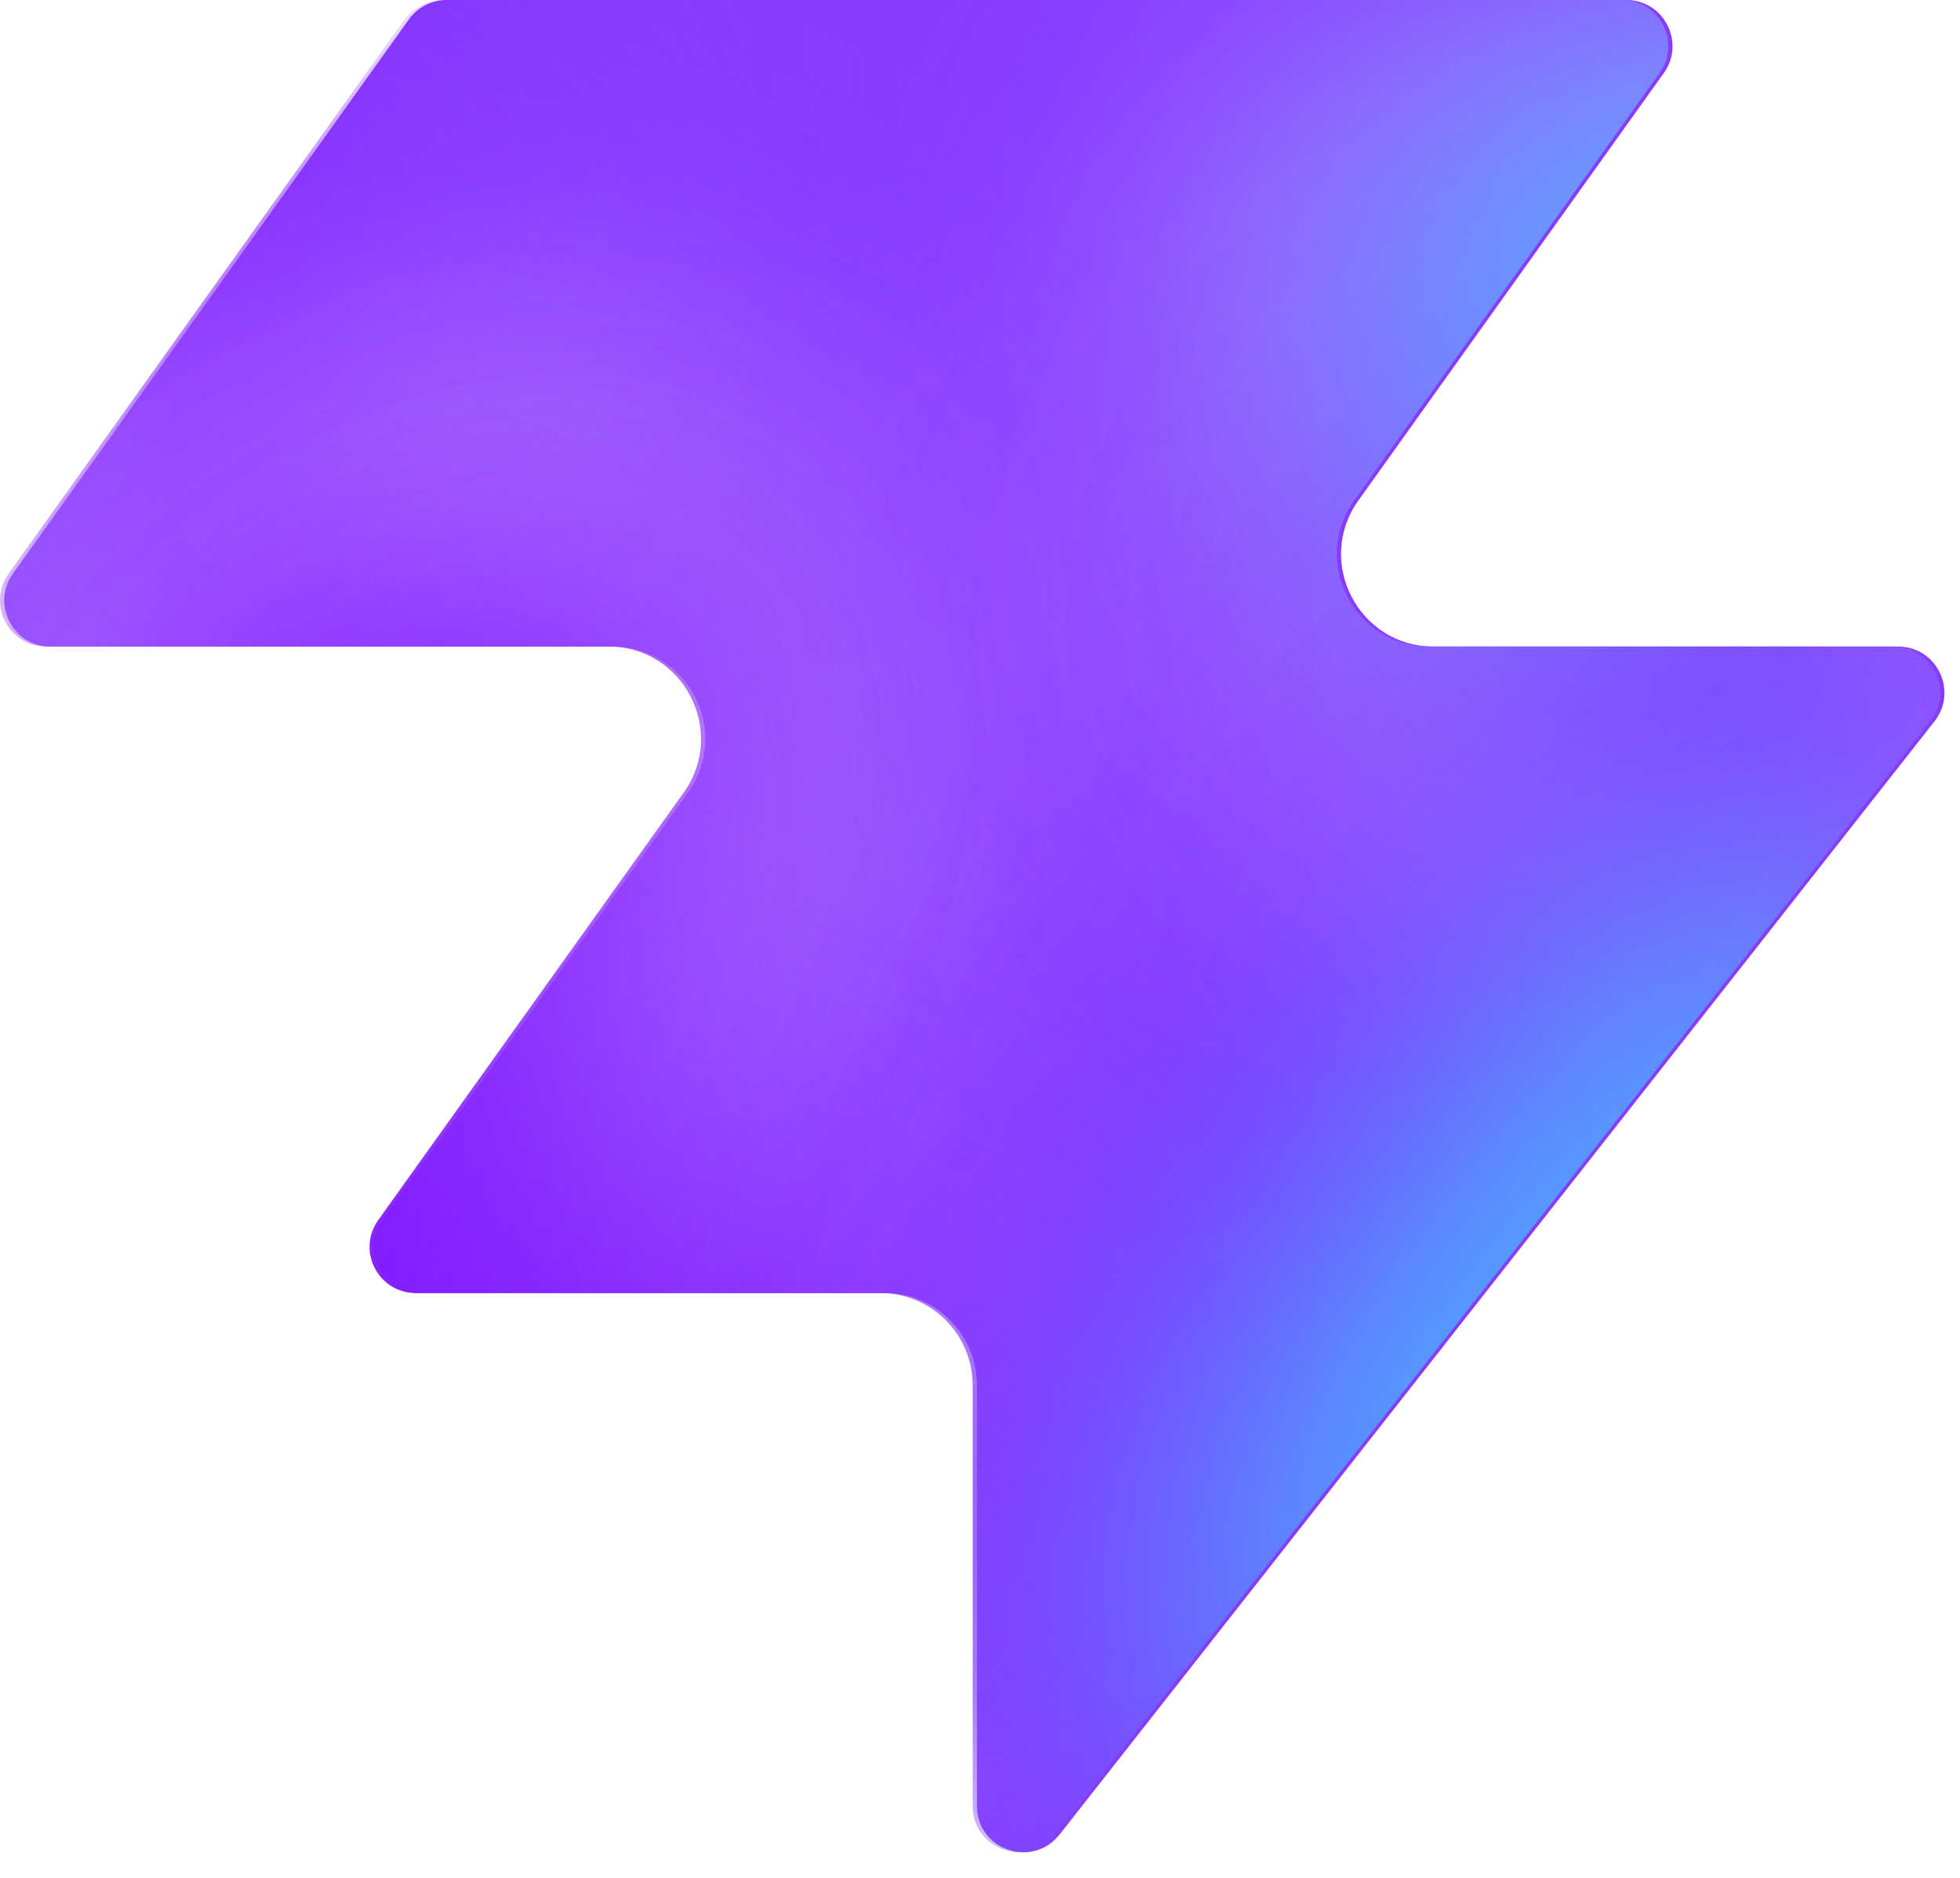
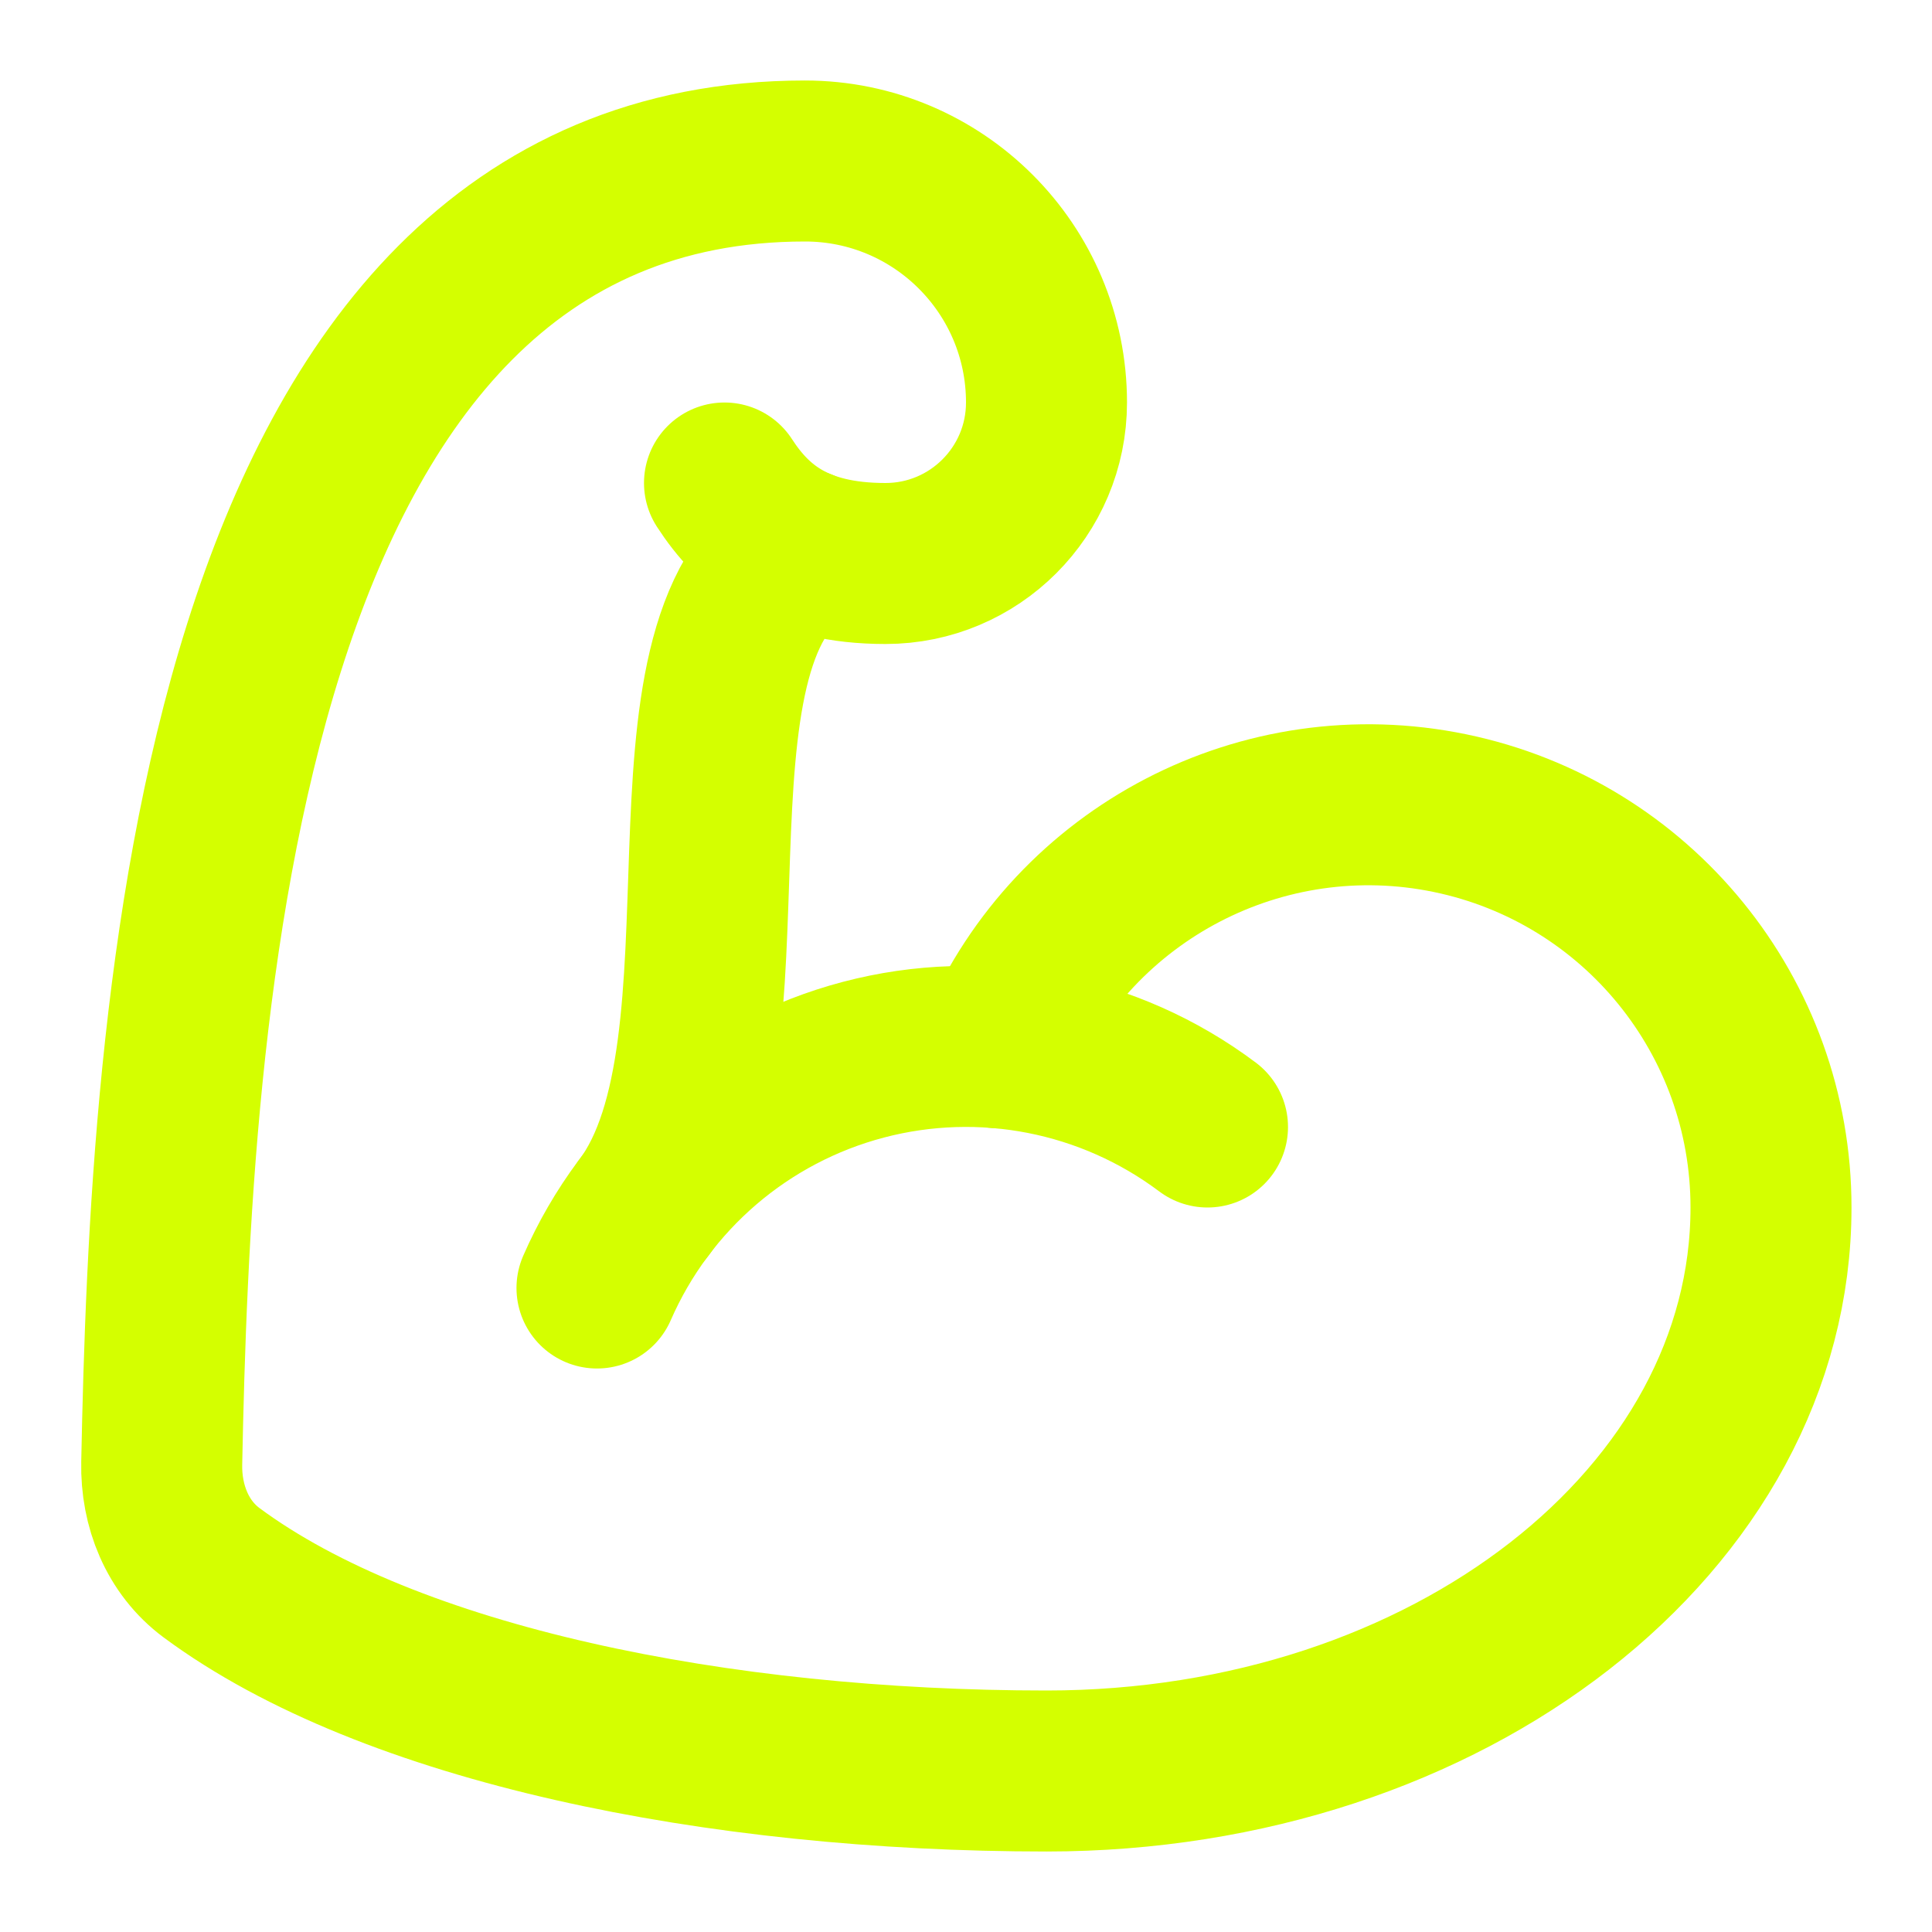
- <svg xmlns="http://www.w3.org/2000/svg" width="48" height="46" fill="none" viewBox="0 0 48 46">
-   <path fill="#863bff" d="M25.946 44.938c-.664.845-2.021.375-2.021-.698V33.937a2.26 2.26 0 0 0-2.262-2.262H10.287c-.92 0-1.456-1.04-.92-1.788l7.48-10.471c1.07-1.497 0-3.578-1.842-3.578H1.237c-.92 0-1.456-1.04-.92-1.788L10.013.474c.214-.297.556-.474.92-.474h28.894c.92 0 1.456 1.04.92 1.788l-7.48 10.471c-1.07 1.498 0 3.579 1.842 3.579h11.377c.943 0 1.473 1.088.89 1.83L25.947 44.94z" style="fill:#863bff;fill:color(display-p3 .525 .23 1);fill-opacity:1" />
-   <mask id="a" width="48" height="46" x="0" y="0" maskUnits="userSpaceOnUse" style="mask-type:alpha">
-     <path fill="#000" d="M25.842 44.938c-.664.844-2.021.375-2.021-.698V33.937a2.26 2.26 0 0 0-2.262-2.262H10.183c-.92 0-1.456-1.04-.92-1.788l7.48-10.471c1.07-1.498 0-3.579-1.842-3.579H1.133c-.92 0-1.456-1.04-.92-1.787L9.91.473c.214-.297.556-.474.92-.474h28.894c.92 0 1.456 1.04.92 1.788l-7.48 10.471c-1.07 1.498 0 3.578 1.842 3.578h11.377c.943 0 1.473 1.088.89 1.832L25.843 44.94z" style="fill:#000;fill-opacity:1" />
-   </mask>
-   <g mask="url(#a)">
-     <g filter="url(#b)">
-       <ellipse cx="5.508" cy="14.704" fill="#ede6ff" rx="5.508" ry="14.704" style="fill:#ede6ff;fill:color(display-p3 .927 .903 1);fill-opacity:1" transform="matrix(.00324 1 1 -.00324 -4.47 31.516)" />
-     </g>
-     <g filter="url(#c)">
-       <ellipse cx="10.399" cy="29.851" fill="#ede6ff" rx="10.399" ry="29.851" style="fill:#ede6ff;fill:color(display-p3 .927 .903 1);fill-opacity:1" transform="matrix(.00324 1 1 -.00324 -39.328 7.883)" />
-     </g>
-     <g filter="url(#d)">
-       <ellipse cx="5.508" cy="30.487" fill="#7e14ff" rx="5.508" ry="30.487" style="fill:#7e14ff;fill:color(display-p3 .492 .077 1);fill-opacity:1" transform="rotate(89.814 -25.913 -14.639)scale(1 -1)" />
-     </g>
-     <g filter="url(#e)">
-       <ellipse cx="5.508" cy="30.599" fill="#7e14ff" rx="5.508" ry="30.599" style="fill:#7e14ff;fill:color(display-p3 .492 .077 1);fill-opacity:1" transform="rotate(89.814 -32.644 -3.334)scale(1 -1)" />
-     </g>
-     <g filter="url(#f)">
-       <ellipse cx="5.508" cy="30.599" fill="#7e14ff" rx="5.508" ry="30.599" style="fill:#7e14ff;fill:color(display-p3 .492 .077 1);fill-opacity:1" transform="matrix(.00324 1 1 -.00324 -34.34 30.47)" />
-     </g>
-     <g filter="url(#g)">
-       <ellipse cx="14.072" cy="22.078" fill="#ede6ff" rx="14.072" ry="22.078" style="fill:#ede6ff;fill:color(display-p3 .927 .903 1);fill-opacity:1" transform="rotate(93.35 24.506 48.493)scale(-1 1)" />
-     </g>
-     <g filter="url(#h)">
-       <ellipse cx="3.47" cy="21.501" fill="#7e14ff" rx="3.47" ry="21.501" style="fill:#7e14ff;fill:color(display-p3 .492 .077 1);fill-opacity:1" transform="rotate(89.009 28.708 47.59)scale(-1 1)" />
-     </g>
-     <g filter="url(#i)">
-       <ellipse cx="3.47" cy="21.501" fill="#7e14ff" rx="3.47" ry="21.501" style="fill:#7e14ff;fill:color(display-p3 .492 .077 1);fill-opacity:1" transform="rotate(89.009 28.708 47.59)scale(-1 1)" />
-     </g>
-     <g filter="url(#j)">
-       <ellipse cx=".387" cy="8.972" fill="#7e14ff" rx="4.407" ry="29.108" style="fill:#7e14ff;fill:color(display-p3 .492 .077 1);fill-opacity:1" transform="rotate(39.51 .387 8.972)" />
-     </g>
-     <g filter="url(#k)">
-       <ellipse cx="47.523" cy="-6.092" fill="#7e14ff" rx="4.407" ry="29.108" style="fill:#7e14ff;fill:color(display-p3 .492 .077 1);fill-opacity:1" transform="rotate(37.892 47.523 -6.092)" />
-     </g>
-     <g filter="url(#l)">
-       <ellipse cx="41.412" cy="6.333" fill="#47bfff" rx="5.971" ry="9.665" style="fill:#47bfff;fill:color(display-p3 .28 .748 1);fill-opacity:1" transform="rotate(37.892 41.412 6.333)" />
-     </g>
-     <g filter="url(#m)">
-       <ellipse cx="-1.879" cy="38.332" fill="#7e14ff" rx="4.407" ry="29.108" style="fill:#7e14ff;fill:color(display-p3 .492 .077 1);fill-opacity:1" transform="rotate(37.892 -1.88 38.332)" />
-     </g>
-     <g filter="url(#n)">
-       <ellipse cx="-1.879" cy="38.332" fill="#7e14ff" rx="4.407" ry="29.108" style="fill:#7e14ff;fill:color(display-p3 .492 .077 1);fill-opacity:1" transform="rotate(37.892 -1.88 38.332)" />
-     </g>
-     <g filter="url(#o)">
-       <ellipse cx="35.651" cy="29.907" fill="#7e14ff" rx="4.407" ry="29.108" style="fill:#7e14ff;fill:color(display-p3 .492 .077 1);fill-opacity:1" transform="rotate(37.892 35.651 29.907)" />
-     </g>
-     <g filter="url(#p)">
-       <ellipse cx="38.418" cy="32.4" fill="#47bfff" rx="5.971" ry="15.297" style="fill:#47bfff;fill:color(display-p3 .28 .748 1);fill-opacity:1" transform="rotate(37.892 38.418 32.4)" />
-     </g>
-   </g>
-   <defs>
-     <filter id="b" width="60.045" height="41.654" x="-19.77" y="16.149" color-interpolation-filters="sRGB" filterUnits="userSpaceOnUse">
-       <feFlood flood-opacity="0" result="BackgroundImageFix" />
-       <feBlend in="SourceGraphic" in2="BackgroundImageFix" result="shape" />
-       <feGaussianBlur result="effect1_foregroundBlur_2002_17158" stdDeviation="7.659" />
-     </filter>
-     <filter id="c" width="90.34" height="51.437" x="-54.613" y="-7.533" color-interpolation-filters="sRGB" filterUnits="userSpaceOnUse">
-       <feFlood flood-opacity="0" result="BackgroundImageFix" />
-       <feBlend in="SourceGraphic" in2="BackgroundImageFix" result="shape" />
-       <feGaussianBlur result="effect1_foregroundBlur_2002_17158" stdDeviation="7.659" />
-     </filter>
-     <filter id="d" width="79.355" height="29.4" x="-49.64" y="2.03" color-interpolation-filters="sRGB" filterUnits="userSpaceOnUse">
-       <feFlood flood-opacity="0" result="BackgroundImageFix" />
-       <feBlend in="SourceGraphic" in2="BackgroundImageFix" result="shape" />
-       <feGaussianBlur result="effect1_foregroundBlur_2002_17158" stdDeviation="4.596" />
-     </filter>
-     <filter id="e" width="79.579" height="29.4" x="-45.045" y="20.029" color-interpolation-filters="sRGB" filterUnits="userSpaceOnUse">
-       <feFlood flood-opacity="0" result="BackgroundImageFix" />
-       <feBlend in="SourceGraphic" in2="BackgroundImageFix" result="shape" />
-       <feGaussianBlur result="effect1_foregroundBlur_2002_17158" stdDeviation="4.596" />
-     </filter>
-     <filter id="f" width="79.579" height="29.4" x="-43.513" y="21.178" color-interpolation-filters="sRGB" filterUnits="userSpaceOnUse">
-       <feFlood flood-opacity="0" result="BackgroundImageFix" />
-       <feBlend in="SourceGraphic" in2="BackgroundImageFix" result="shape" />
-       <feGaussianBlur result="effect1_foregroundBlur_2002_17158" stdDeviation="4.596" />
-     </filter>
-     <filter id="g" width="74.749" height="58.852" x="15.756" y="-17.901" color-interpolation-filters="sRGB" filterUnits="userSpaceOnUse">
-       <feFlood flood-opacity="0" result="BackgroundImageFix" />
-       <feBlend in="SourceGraphic" in2="BackgroundImageFix" result="shape" />
-       <feGaussianBlur result="effect1_foregroundBlur_2002_17158" stdDeviation="7.659" />
-     </filter>
-     <filter id="h" width="61.377" height="25.362" x="23.548" y="2.284" color-interpolation-filters="sRGB" filterUnits="userSpaceOnUse">
-       <feFlood flood-opacity="0" result="BackgroundImageFix" />
-       <feBlend in="SourceGraphic" in2="BackgroundImageFix" result="shape" />
-       <feGaussianBlur result="effect1_foregroundBlur_2002_17158" stdDeviation="4.596" />
-     </filter>
-     <filter id="i" width="61.377" height="25.362" x="23.548" y="2.284" color-interpolation-filters="sRGB" filterUnits="userSpaceOnUse">
-       <feFlood flood-opacity="0" result="BackgroundImageFix" />
-       <feBlend in="SourceGraphic" in2="BackgroundImageFix" result="shape" />
-       <feGaussianBlur result="effect1_foregroundBlur_2002_17158" stdDeviation="4.596" />
-     </filter>
-     <filter id="j" width="56.045" height="63.649" x="-27.636" y="-22.853" color-interpolation-filters="sRGB" filterUnits="userSpaceOnUse">
-       <feFlood flood-opacity="0" result="BackgroundImageFix" />
-       <feBlend in="SourceGraphic" in2="BackgroundImageFix" result="shape" />
-       <feGaussianBlur result="effect1_foregroundBlur_2002_17158" stdDeviation="4.596" />
-     </filter>
-     <filter id="k" width="54.814" height="64.646" x="20.116" y="-38.415" color-interpolation-filters="sRGB" filterUnits="userSpaceOnUse">
-       <feFlood flood-opacity="0" result="BackgroundImageFix" />
-       <feBlend in="SourceGraphic" in2="BackgroundImageFix" result="shape" />
-       <feGaussianBlur result="effect1_foregroundBlur_2002_17158" stdDeviation="4.596" />
-     </filter>
-     <filter id="l" width="33.541" height="35.313" x="24.641" y="-11.323" color-interpolation-filters="sRGB" filterUnits="userSpaceOnUse">
-       <feFlood flood-opacity="0" result="BackgroundImageFix" />
-       <feBlend in="SourceGraphic" in2="BackgroundImageFix" result="shape" />
-       <feGaussianBlur result="effect1_foregroundBlur_2002_17158" stdDeviation="4.596" />
-     </filter>
-     <filter id="m" width="54.814" height="64.646" x="-29.286" y="6.009" color-interpolation-filters="sRGB" filterUnits="userSpaceOnUse">
-       <feFlood flood-opacity="0" result="BackgroundImageFix" />
-       <feBlend in="SourceGraphic" in2="BackgroundImageFix" result="shape" />
-       <feGaussianBlur result="effect1_foregroundBlur_2002_17158" stdDeviation="4.596" />
-     </filter>
-     <filter id="n" width="54.814" height="64.646" x="-29.286" y="6.009" color-interpolation-filters="sRGB" filterUnits="userSpaceOnUse">
-       <feFlood flood-opacity="0" result="BackgroundImageFix" />
-       <feBlend in="SourceGraphic" in2="BackgroundImageFix" result="shape" />
-       <feGaussianBlur result="effect1_foregroundBlur_2002_17158" stdDeviation="4.596" />
-     </filter>
-     <filter id="o" width="54.814" height="64.646" x="8.244" y="-2.416" color-interpolation-filters="sRGB" filterUnits="userSpaceOnUse">
-       <feFlood flood-opacity="0" result="BackgroundImageFix" />
-       <feBlend in="SourceGraphic" in2="BackgroundImageFix" result="shape" />
-       <feGaussianBlur result="effect1_foregroundBlur_2002_17158" stdDeviation="4.596" />
-     </filter>
-     <filter id="p" width="39.409" height="43.623" x="18.713" y="10.588" color-interpolation-filters="sRGB" filterUnits="userSpaceOnUse">
-       <feFlood flood-opacity="0" result="BackgroundImageFix" />
-       <feBlend in="SourceGraphic" in2="BackgroundImageFix" result="shape" />
-       <feGaussianBlur result="effect1_foregroundBlur_2002_17158" stdDeviation="4.596" />
-     </filter>
-   </defs>
+ <svg xmlns="http://www.w3.org/2000/svg" width="24" height="24" viewBox="0 0 24 24" fill="none" stroke="#d4ff00" stroke-width="2" stroke-linecap="round" stroke-linejoin="round">
+   <path d="M12.409 13.017A5 5 0 0 1 22 15c0 3.866-4 7-9 7-4.077 0-8.153-.82-10.371-2.462-.426-.316-.631-.832-.62-1.362C2.118 12.723 2.627 2 10 2a3 3 0 0 1 3 3 2 2 0 0 1-2 2c-1.105 0-1.64-.444-2-1" />
+   <path d="M15 14a5 5 0 0 0-7.584 2" />
+   <path d="M9.964 6.825C8.019 7.977 9.5 13 8 15" />
</svg>
